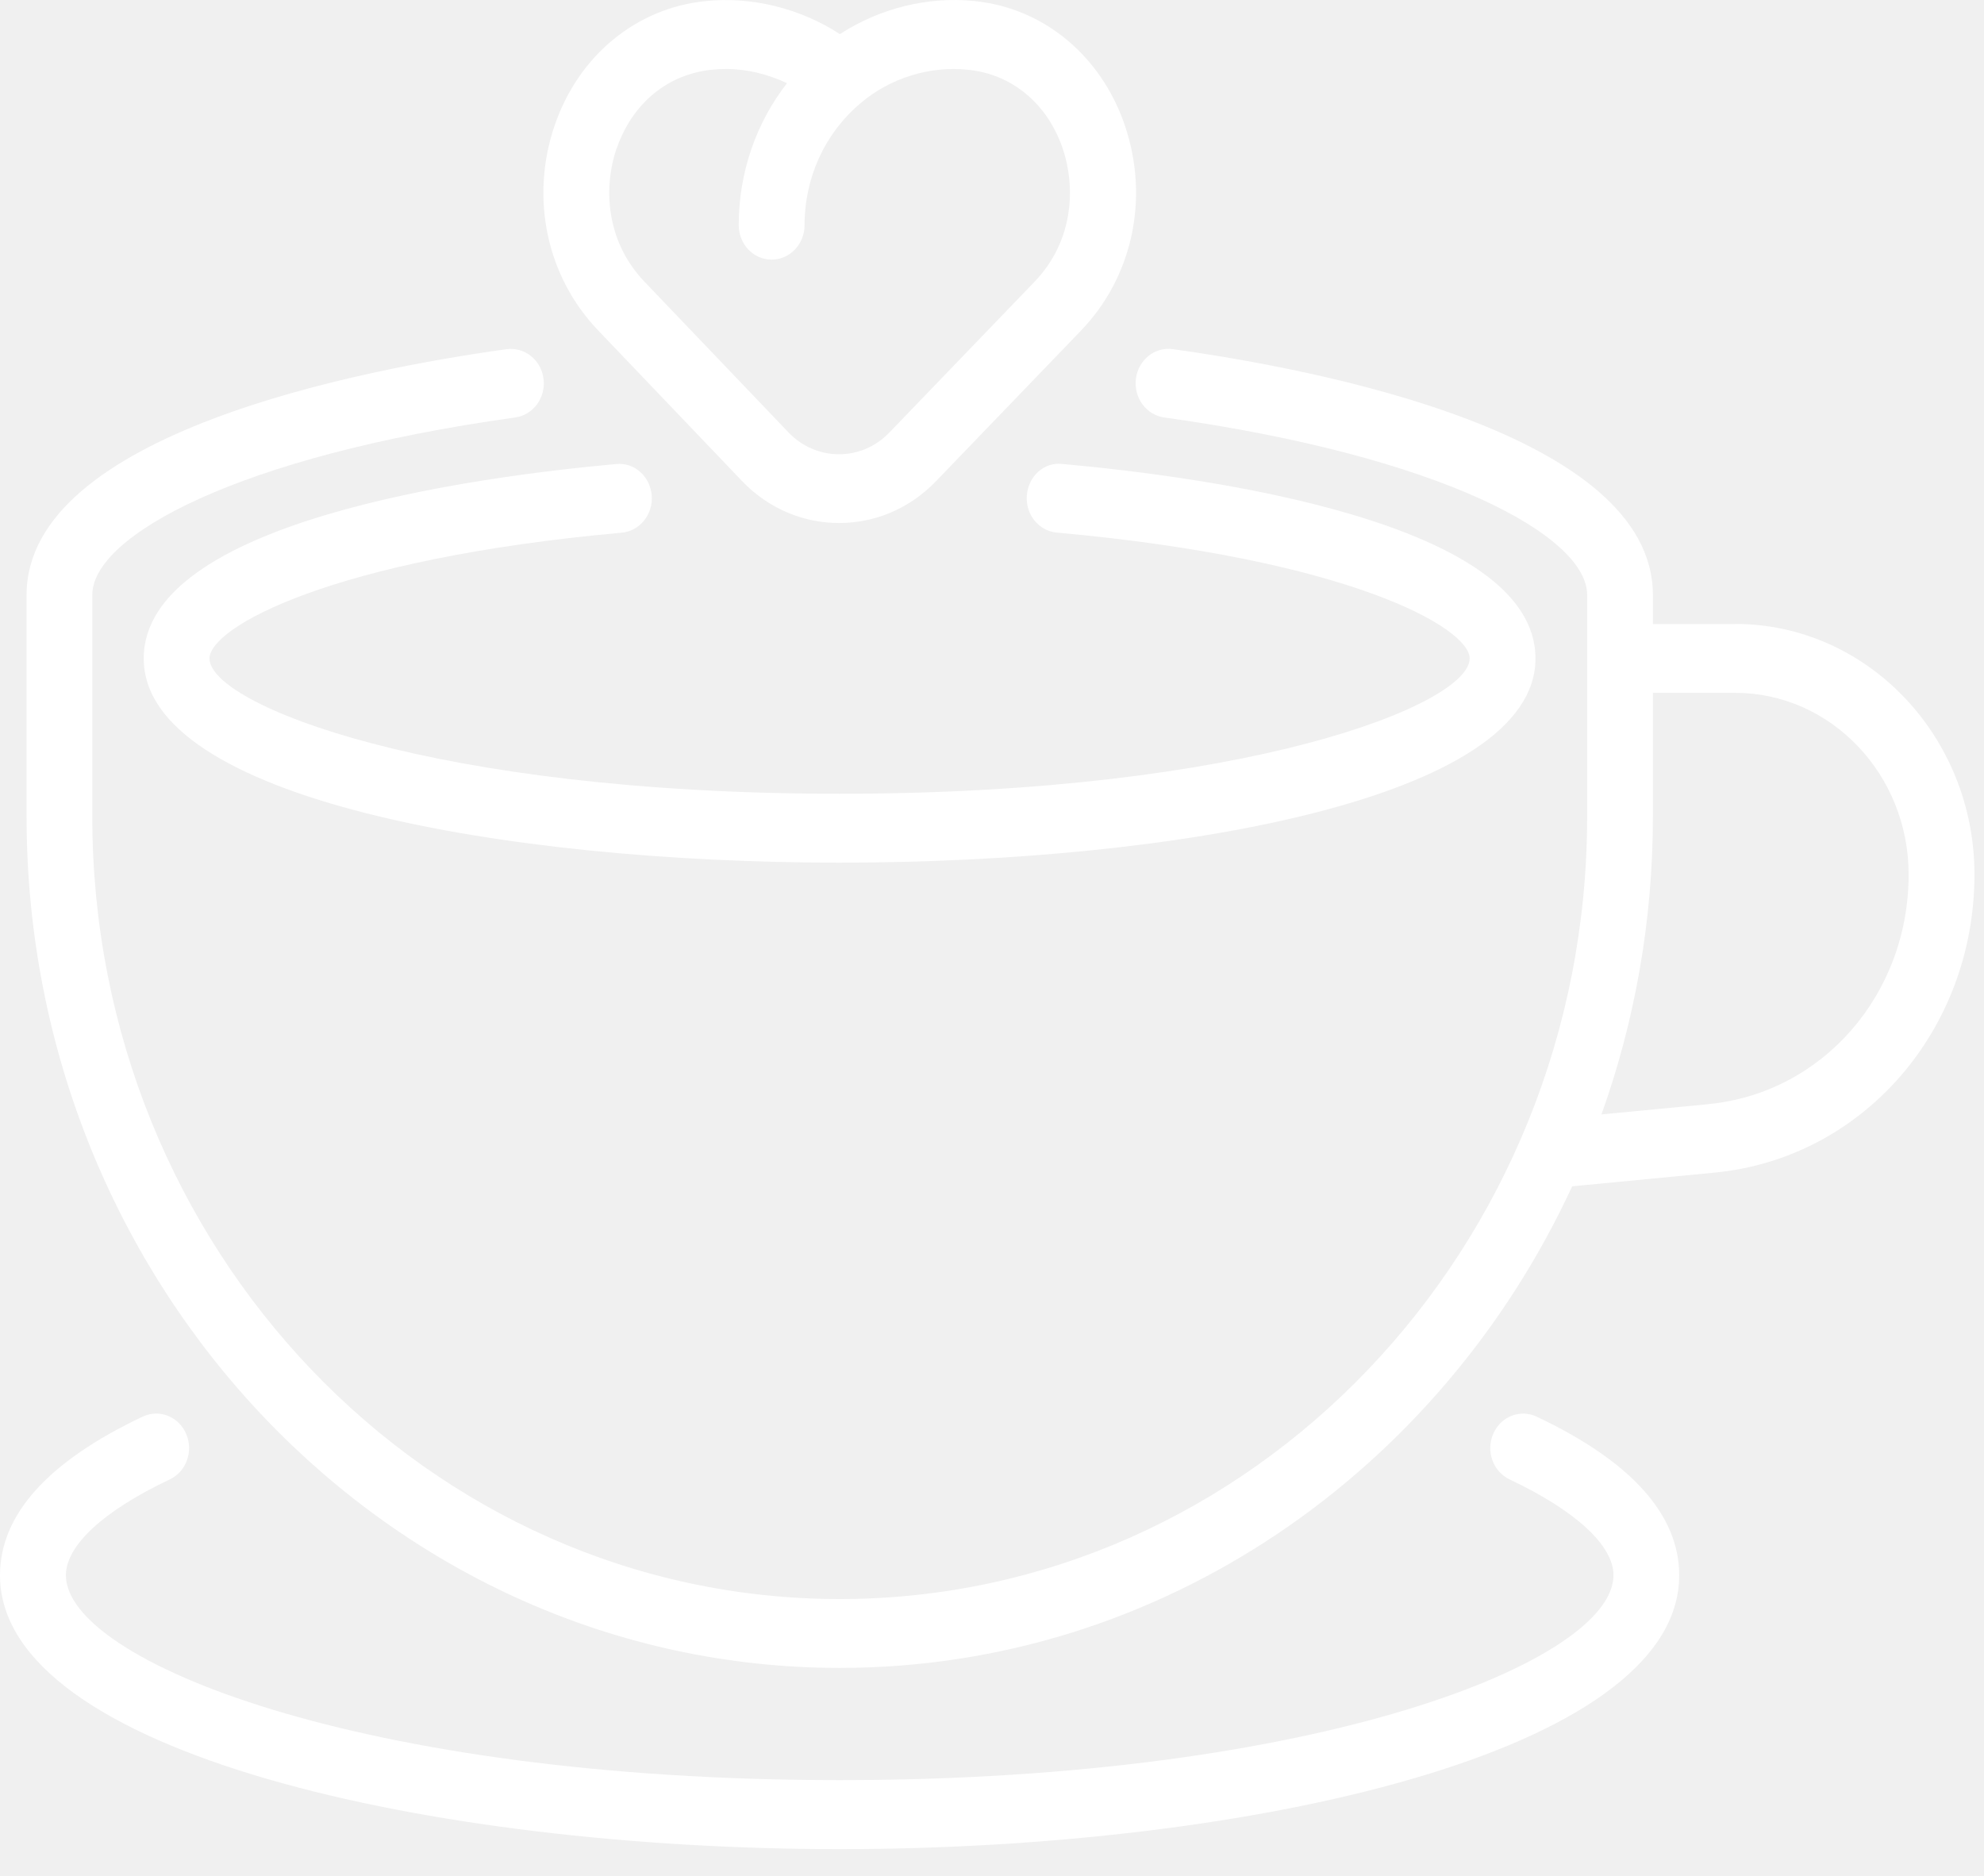
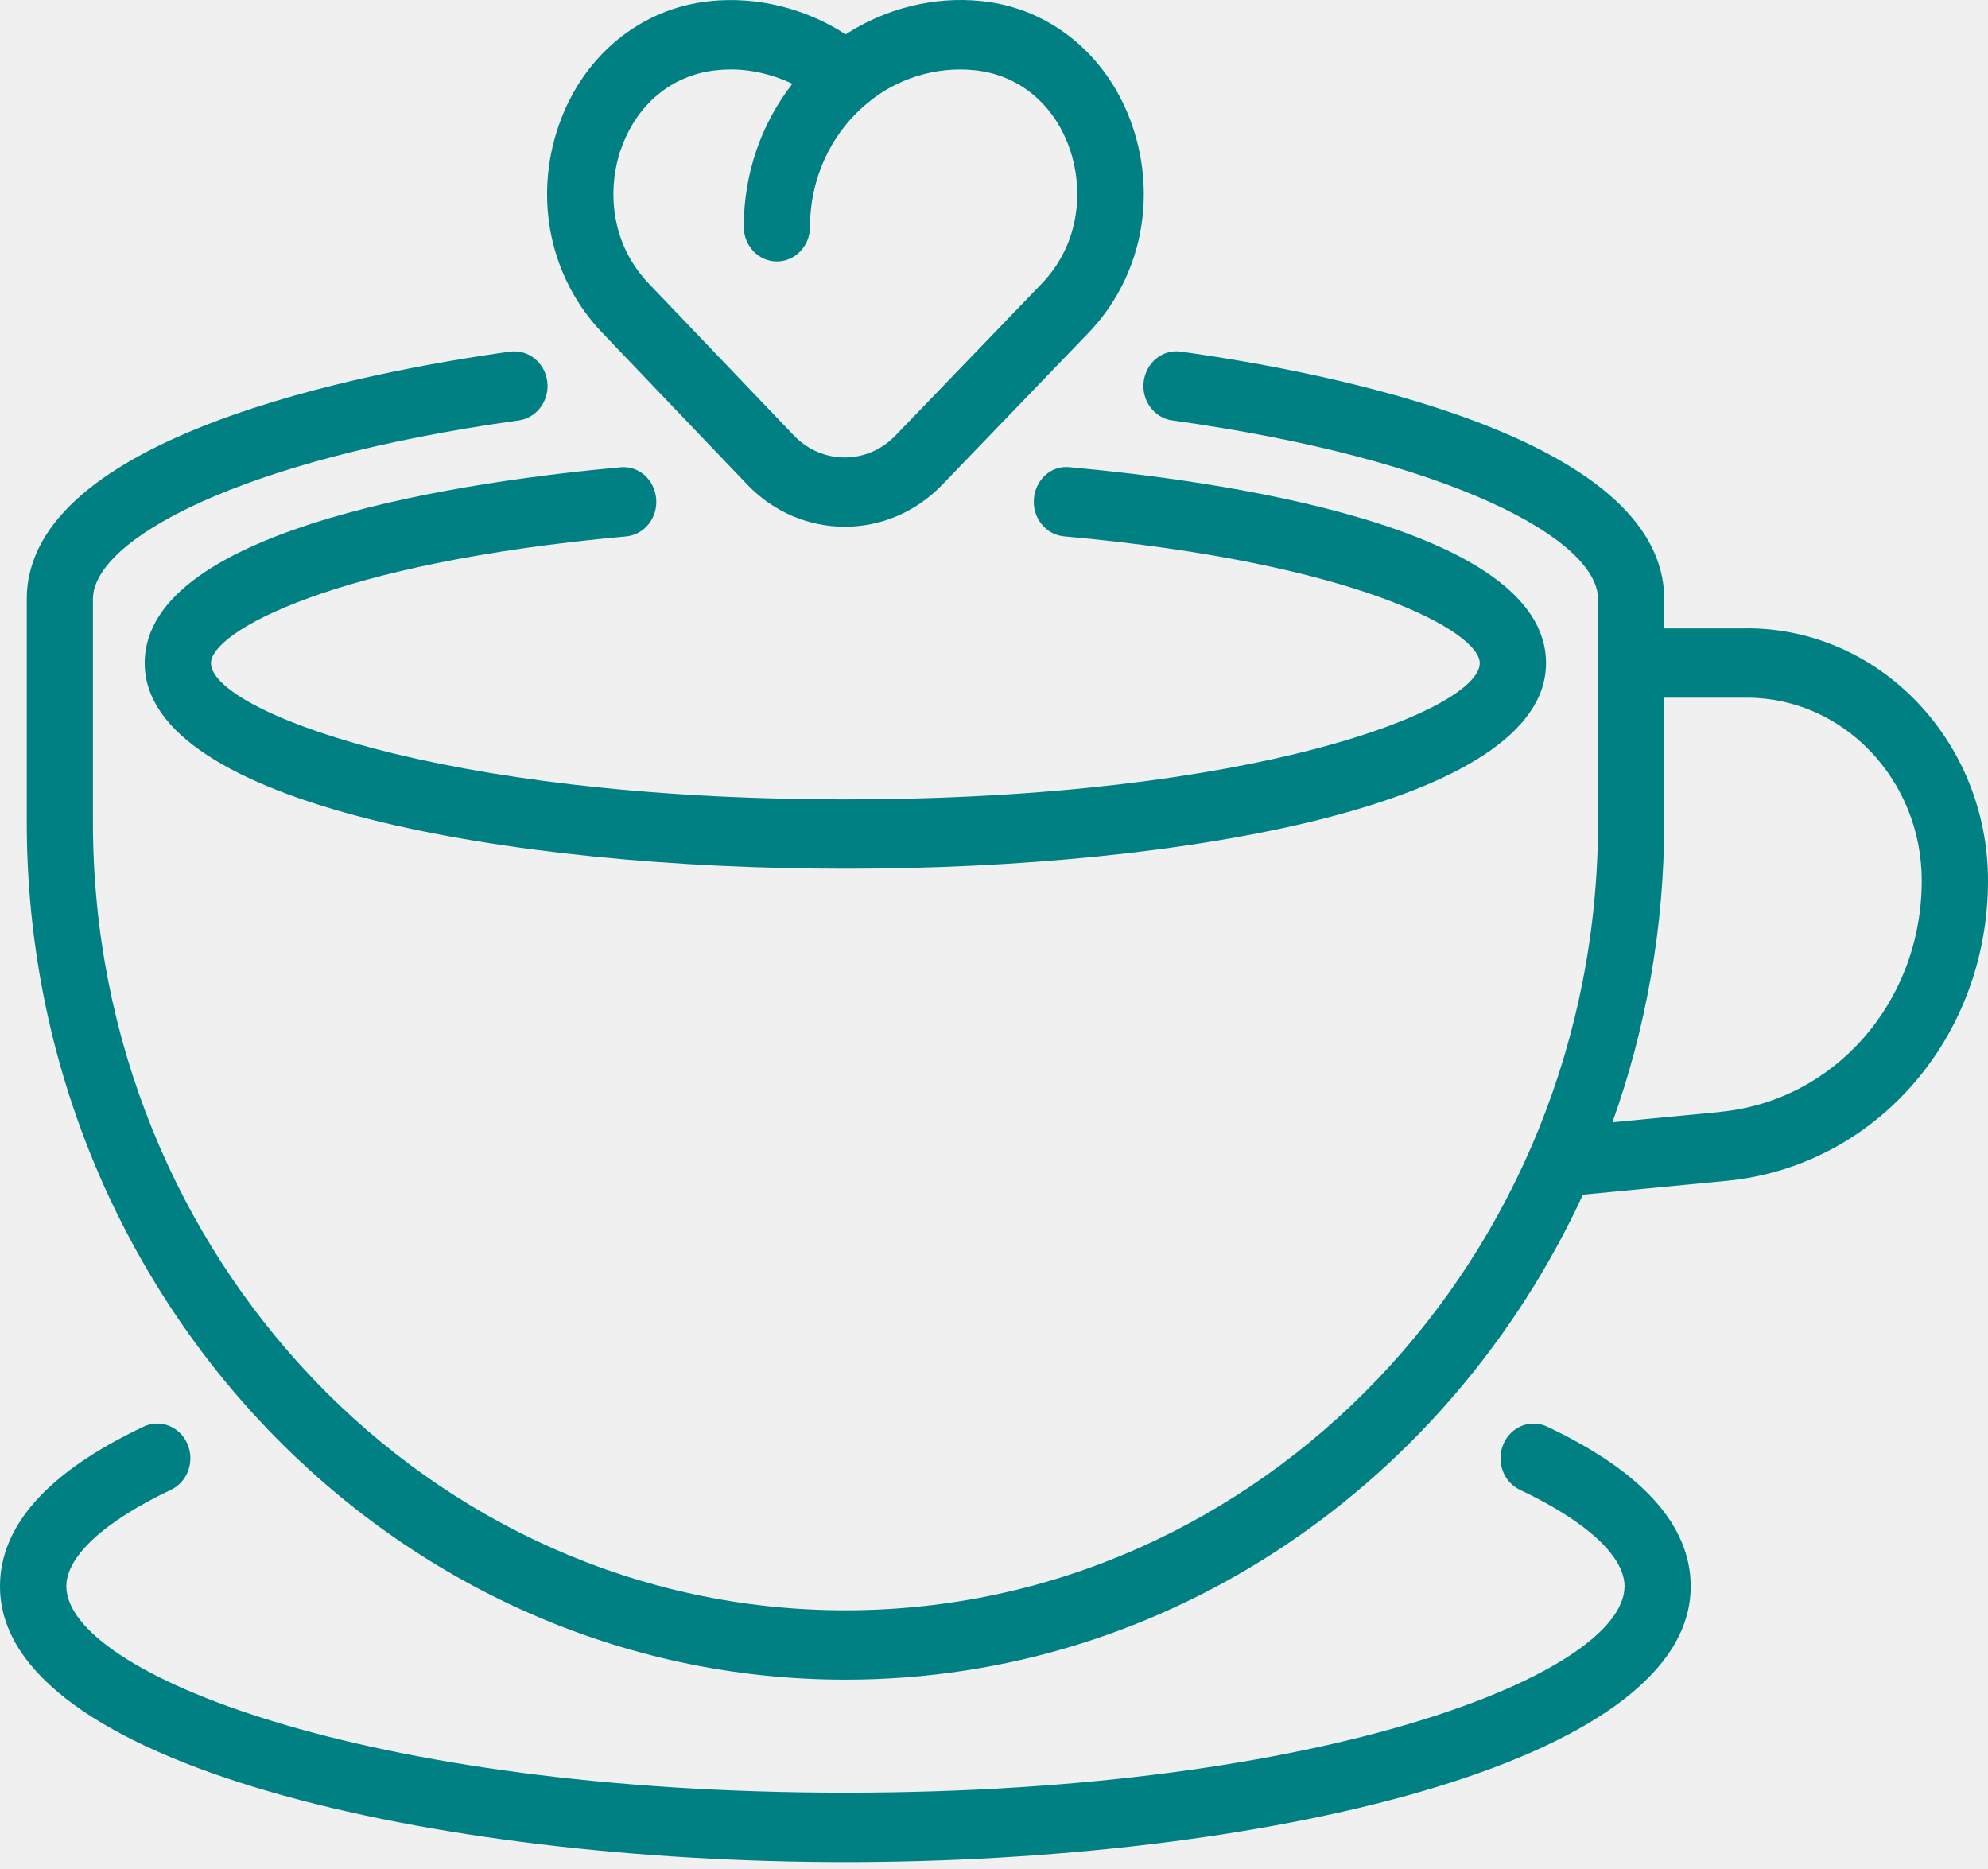
- <svg xmlns="http://www.w3.org/2000/svg" width="73" height="69" viewBox="0 0 73 69" fill="none">
-   <path d="M22.877 19.6C23.543 19.54 24.037 18.925 23.979 18.228C23.922 17.531 23.343 17.005 22.669 17.075C17.441 17.547 5.288 19.188 5.288 24.229C5.288 29.391 18.561 31.742 30.892 31.742C43.224 31.742 56.497 29.391 56.497 24.229C56.497 19.185 44.326 17.544 39.092 17.072C38.411 16.992 37.839 17.528 37.782 18.225C37.724 18.922 38.218 19.537 38.884 19.597C49.62 20.563 54.075 23.092 54.075 24.229C54.075 25.918 45.891 29.207 30.892 29.207C15.891 29.207 7.709 25.918 7.709 24.229C7.709 23.092 12.159 20.57 22.877 19.6Z" fill="white" />
-   <path d="M63.841 22.962H60.817V21.891C60.817 15.947 48.464 13.586 43.155 12.848C42.489 12.753 41.883 13.244 41.795 13.938C41.708 14.632 42.174 15.269 42.837 15.361C53.053 16.784 58.398 19.721 58.398 21.891V30.053C58.398 45.926 46.063 58.838 30.899 58.838C15.731 58.841 3.396 45.926 3.396 30.053V21.891C3.396 19.721 8.742 16.784 18.958 15.361C19.621 15.269 20.087 14.632 19.999 13.938C19.911 13.244 19.306 12.763 18.64 12.848C13.331 13.586 0.978 15.947 0.978 21.891V30.052C0.978 47.324 14.399 61.372 30.899 61.372C42.743 61.372 53.004 54.129 57.847 43.651L63.087 43.147C68.538 42.624 72.649 37.906 72.649 32.178C72.649 27.093 68.699 22.958 63.841 22.958L63.841 22.962ZM62.863 40.629L58.925 41.006C60.145 37.593 60.817 33.905 60.817 30.052V25.493H63.841C67.364 25.493 70.227 28.494 70.227 32.178C70.227 36.592 67.061 40.22 62.863 40.626V40.629Z" fill="white" />
-   <path d="M56.543 52.127C55.928 51.839 55.214 52.124 54.941 52.761C54.666 53.398 54.935 54.149 55.547 54.437C57.974 55.584 59.367 56.867 59.367 57.961C59.367 61.11 48.536 65.501 30.896 65.501C13.254 65.501 2.425 61.11 2.425 57.961C2.425 56.867 3.817 55.584 6.245 54.437C6.856 54.149 7.125 53.398 6.85 52.761C6.577 52.124 5.86 51.836 5.249 52.127C1.768 53.772 0 55.733 0 57.964C0 64.51 15.915 68.04 30.893 68.04C45.87 68.04 61.785 64.507 61.785 57.964C61.785 55.736 60.021 53.772 56.54 52.127H56.543Z" fill="white" />
-   <path d="M27.305 17.702C28.289 18.732 29.582 19.245 30.874 19.245C32.161 19.245 33.447 18.735 34.431 17.715L39.77 12.17C41.683 10.184 42.301 7.278 41.381 4.594C40.503 2.031 38.378 0.285 35.844 0.038C34.137 -0.139 32.357 0.311 30.904 1.255C29.445 0.307 27.657 -0.139 25.952 0.041C23.413 0.298 21.291 2.044 20.413 4.601C19.496 7.272 20.107 10.168 22.005 12.154L27.305 17.702ZM22.692 5.459C23.259 3.811 24.563 2.728 26.192 2.566C26.364 2.547 26.543 2.538 26.718 2.538C27.487 2.538 28.256 2.731 28.958 3.061C27.817 4.524 27.181 6.353 27.181 8.285C27.181 8.986 27.723 9.553 28.392 9.553C29.061 9.553 29.603 8.986 29.603 8.285C29.603 6.533 30.354 4.898 31.661 3.799C32.733 2.88 34.204 2.417 35.608 2.566C37.228 2.725 38.532 3.805 39.098 5.453C39.568 6.822 39.54 8.837 38.06 10.373L32.721 15.918C31.695 16.983 30.033 16.98 29.013 15.912L23.712 10.364C22.244 8.827 22.22 6.822 22.686 5.459L22.692 5.459Z" fill="white" />
+ <svg xmlns="http://www.w3.org/2000/svg" width="100" height="94" viewBox="0 0 100 94" fill="none">
+   <path d="M31.491 26.979C32.408 26.897 33.087 26.05 33.008 25.091C32.929 24.131 32.133 23.407 31.204 23.503C24.008 24.153 7.279 26.413 7.279 33.351C7.279 40.456 25.549 43.692 42.524 43.692C59.498 43.692 77.768 40.456 77.768 33.351C77.768 26.408 61.015 24.149 53.811 23.499C52.873 23.39 52.086 24.127 52.007 25.087C51.928 26.046 52.607 26.892 53.523 26.975C68.302 28.305 74.435 31.786 74.435 33.351C74.435 35.676 63.169 40.203 42.523 40.203C21.875 40.203 10.612 35.676 10.612 33.351C10.612 31.786 16.738 28.314 31.491 26.979Z" fill="#008083" />
+   <path d="M87.875 31.606H83.713V30.132C83.713 21.95 66.71 18.701 59.401 17.685C58.485 17.554 57.651 18.23 57.531 19.186C57.41 20.141 58.051 21.017 58.964 21.144C73.026 23.102 80.384 27.145 80.384 30.133V41.367C80.384 63.217 63.405 80.989 42.531 80.989C21.653 80.994 4.675 63.217 4.675 41.367V30.133C4.675 27.145 12.033 23.102 26.095 21.144C27.007 21.017 27.649 20.141 27.528 19.186C27.407 18.23 26.574 17.568 25.657 17.685C18.349 18.701 1.346 21.951 1.346 30.132V41.366C1.346 65.14 19.82 84.478 42.531 84.478C58.835 84.478 72.959 74.508 79.625 60.084L86.838 59.391C94.341 58.671 100 52.177 100 44.293C100 37.293 94.562 31.601 87.875 31.601L87.875 31.606ZM86.529 55.925L81.109 56.444C82.788 51.747 83.713 46.67 83.713 41.367V35.09H87.875C92.725 35.09 96.667 39.221 96.667 44.293C96.667 50.368 92.308 55.362 86.529 55.92V55.925Z" fill="#008083" />
+   <path d="M77.83 71.752C76.984 71.355 76.001 71.748 75.626 72.624C75.247 73.501 75.618 74.535 76.459 74.932C79.801 76.51 81.717 78.277 81.717 79.781C81.717 84.117 66.809 90.162 42.527 90.162C18.244 90.162 3.337 84.117 3.337 79.781C3.337 78.277 5.254 76.51 8.595 74.932C9.437 74.535 9.808 73.501 9.429 72.624C9.054 71.748 8.066 71.351 7.225 71.752C2.433 74.016 0 76.715 0 79.786C0 88.796 21.907 93.655 42.523 93.655C63.139 93.655 85.046 88.792 85.046 79.786C85.046 76.72 82.617 74.016 77.826 71.752H77.83Z" fill="#008083" />
+   <path d="M37.584 24.367C38.938 25.784 40.717 26.491 42.496 26.491C44.267 26.491 46.038 25.788 47.392 24.384L54.742 16.752C57.375 14.017 58.225 10.018 56.958 6.324C55.75 2.796 52.825 0.393 49.338 0.052C46.988 -0.192 44.538 0.427 42.538 1.727C40.53 0.423 38.067 -0.192 35.722 0.057C32.226 0.41 29.305 2.813 28.097 6.333C26.834 10.009 27.676 13.996 30.289 16.73L37.584 24.367ZM31.234 7.514C32.014 5.246 33.809 3.755 36.051 3.532C36.288 3.506 36.534 3.493 36.776 3.493C37.834 3.493 38.892 3.759 39.859 4.213C38.288 6.228 37.413 8.744 37.413 11.405C37.413 12.368 38.159 13.149 39.08 13.149C40.001 13.149 40.746 12.368 40.746 11.405C40.746 8.993 41.78 6.742 43.58 5.229C45.054 3.964 47.079 3.327 49.013 3.532C51.242 3.751 53.038 5.238 53.817 7.506C54.462 9.39 54.425 12.164 52.388 14.279L45.038 21.911C43.626 23.377 41.338 23.372 39.934 21.902L32.638 14.266C30.618 12.15 30.584 9.39 31.226 7.514L31.234 7.514Z" fill="#008083" />
</svg>
